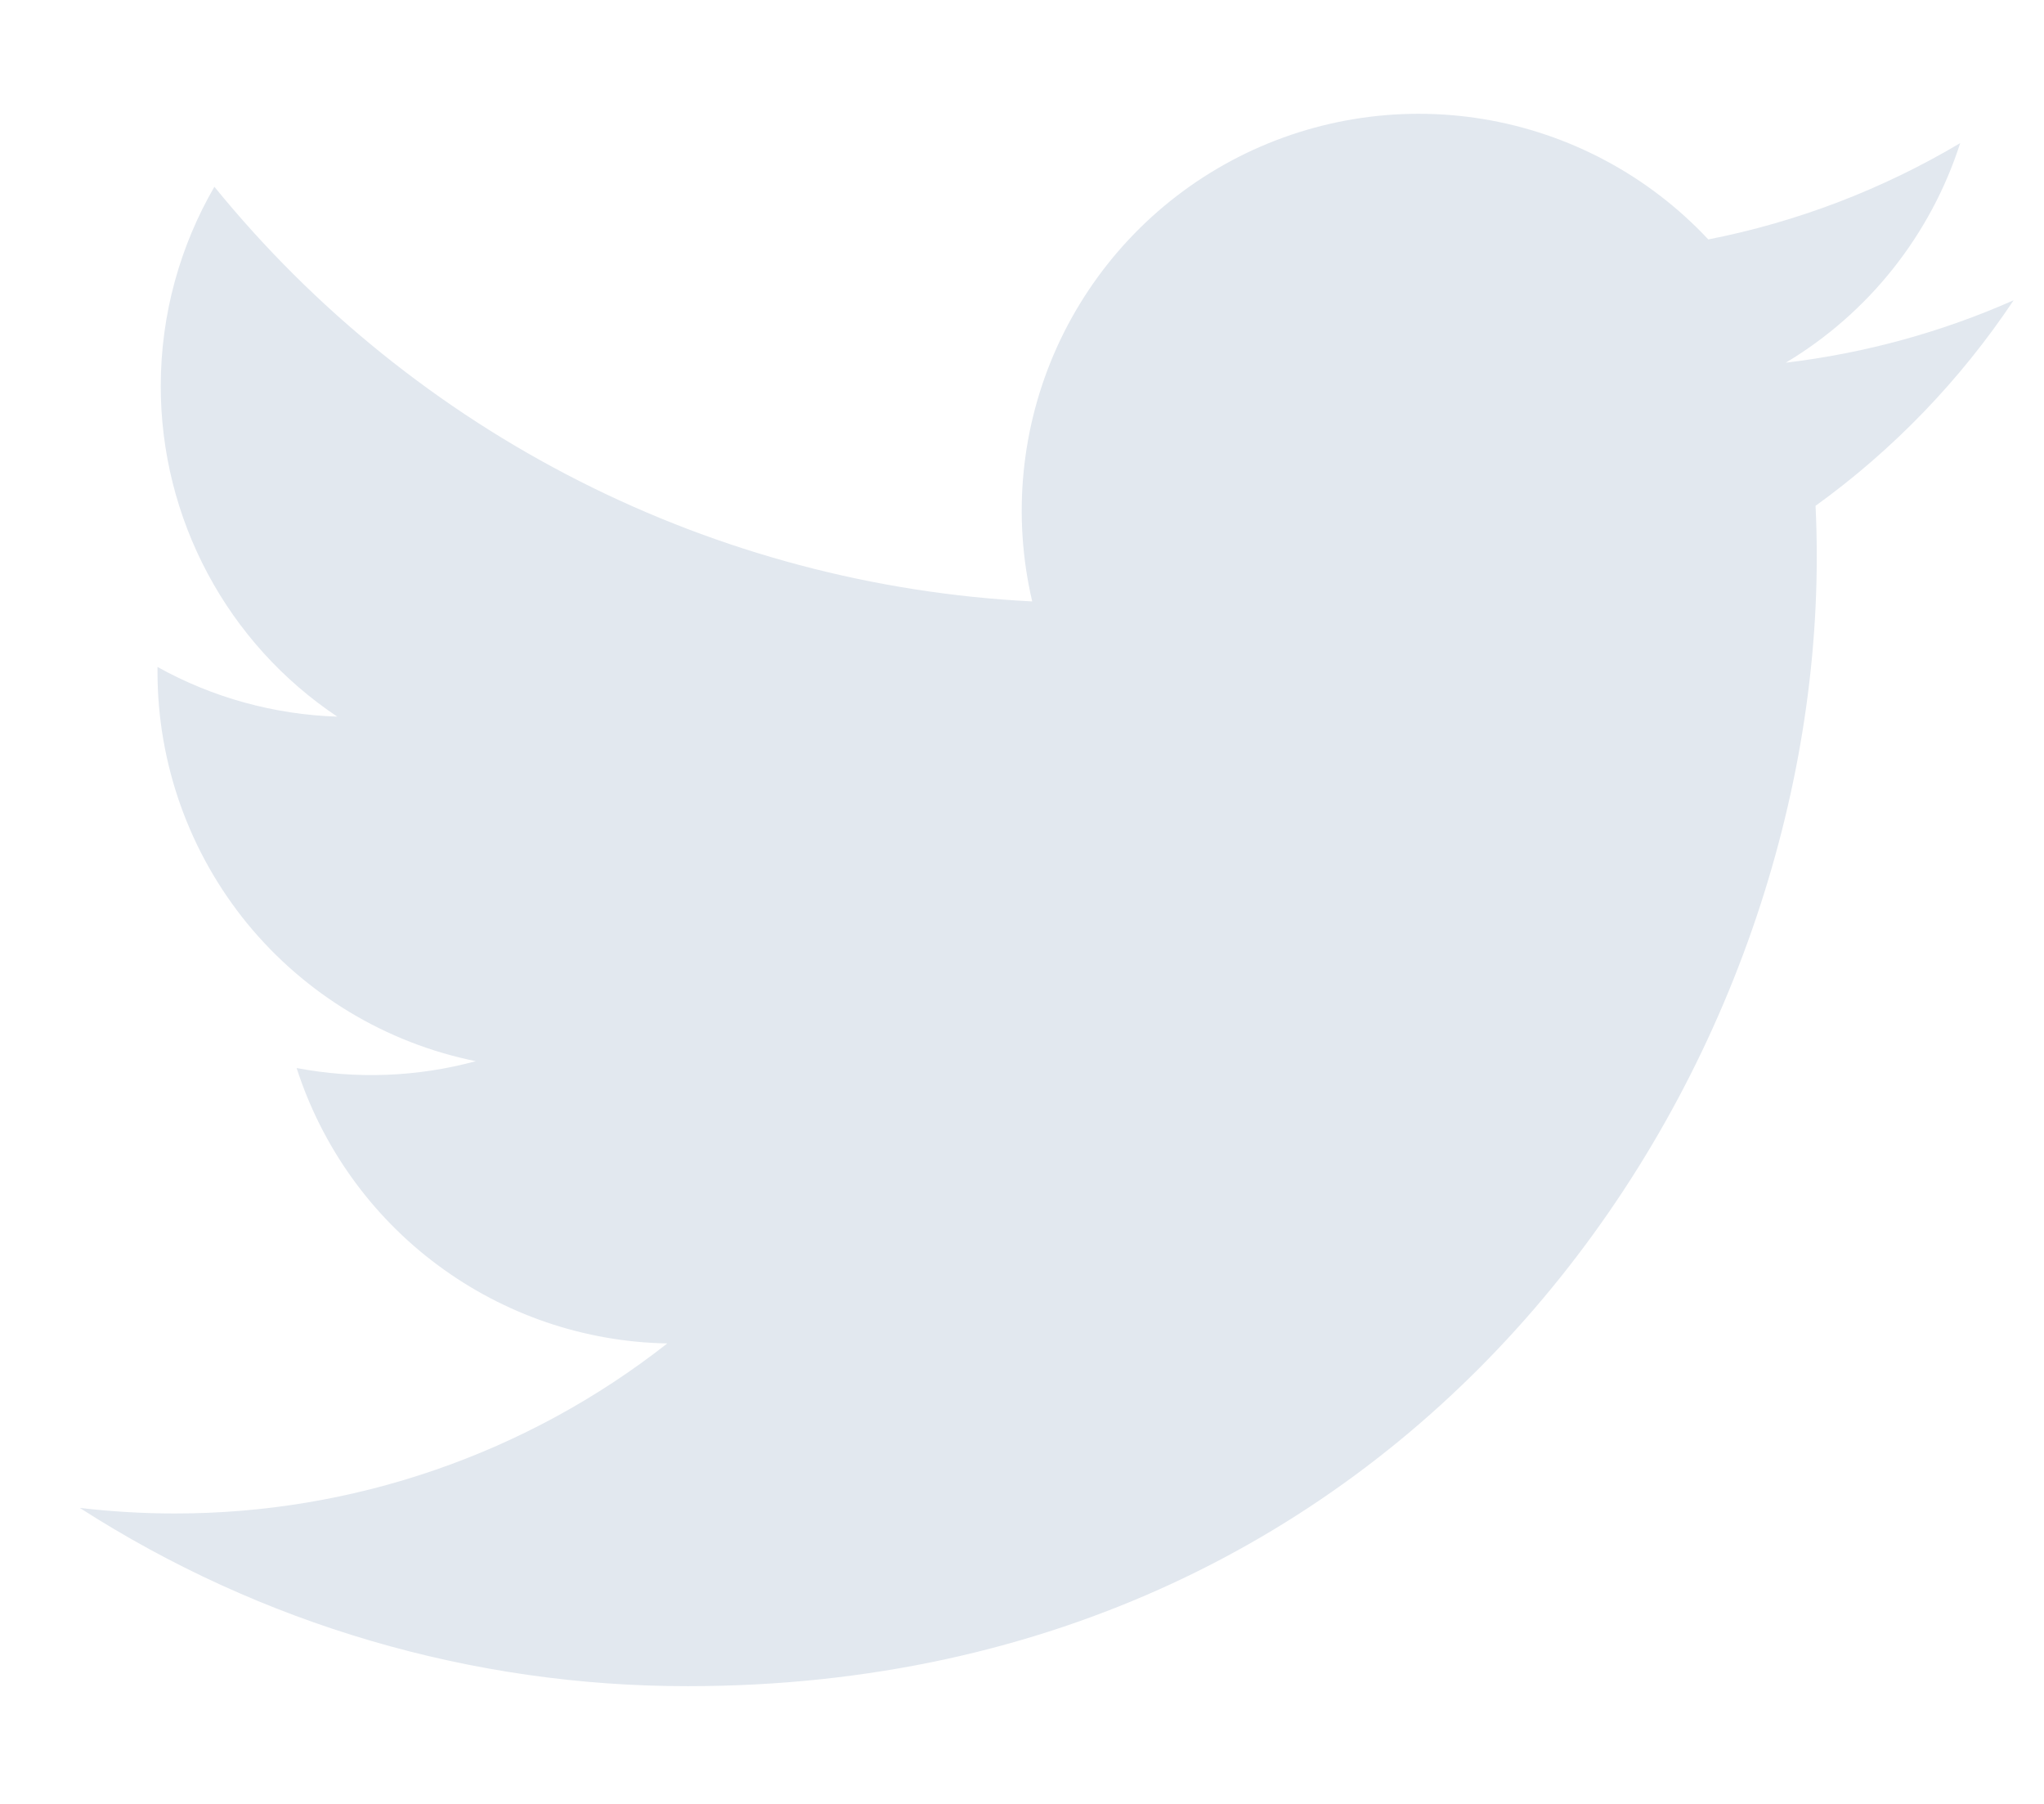
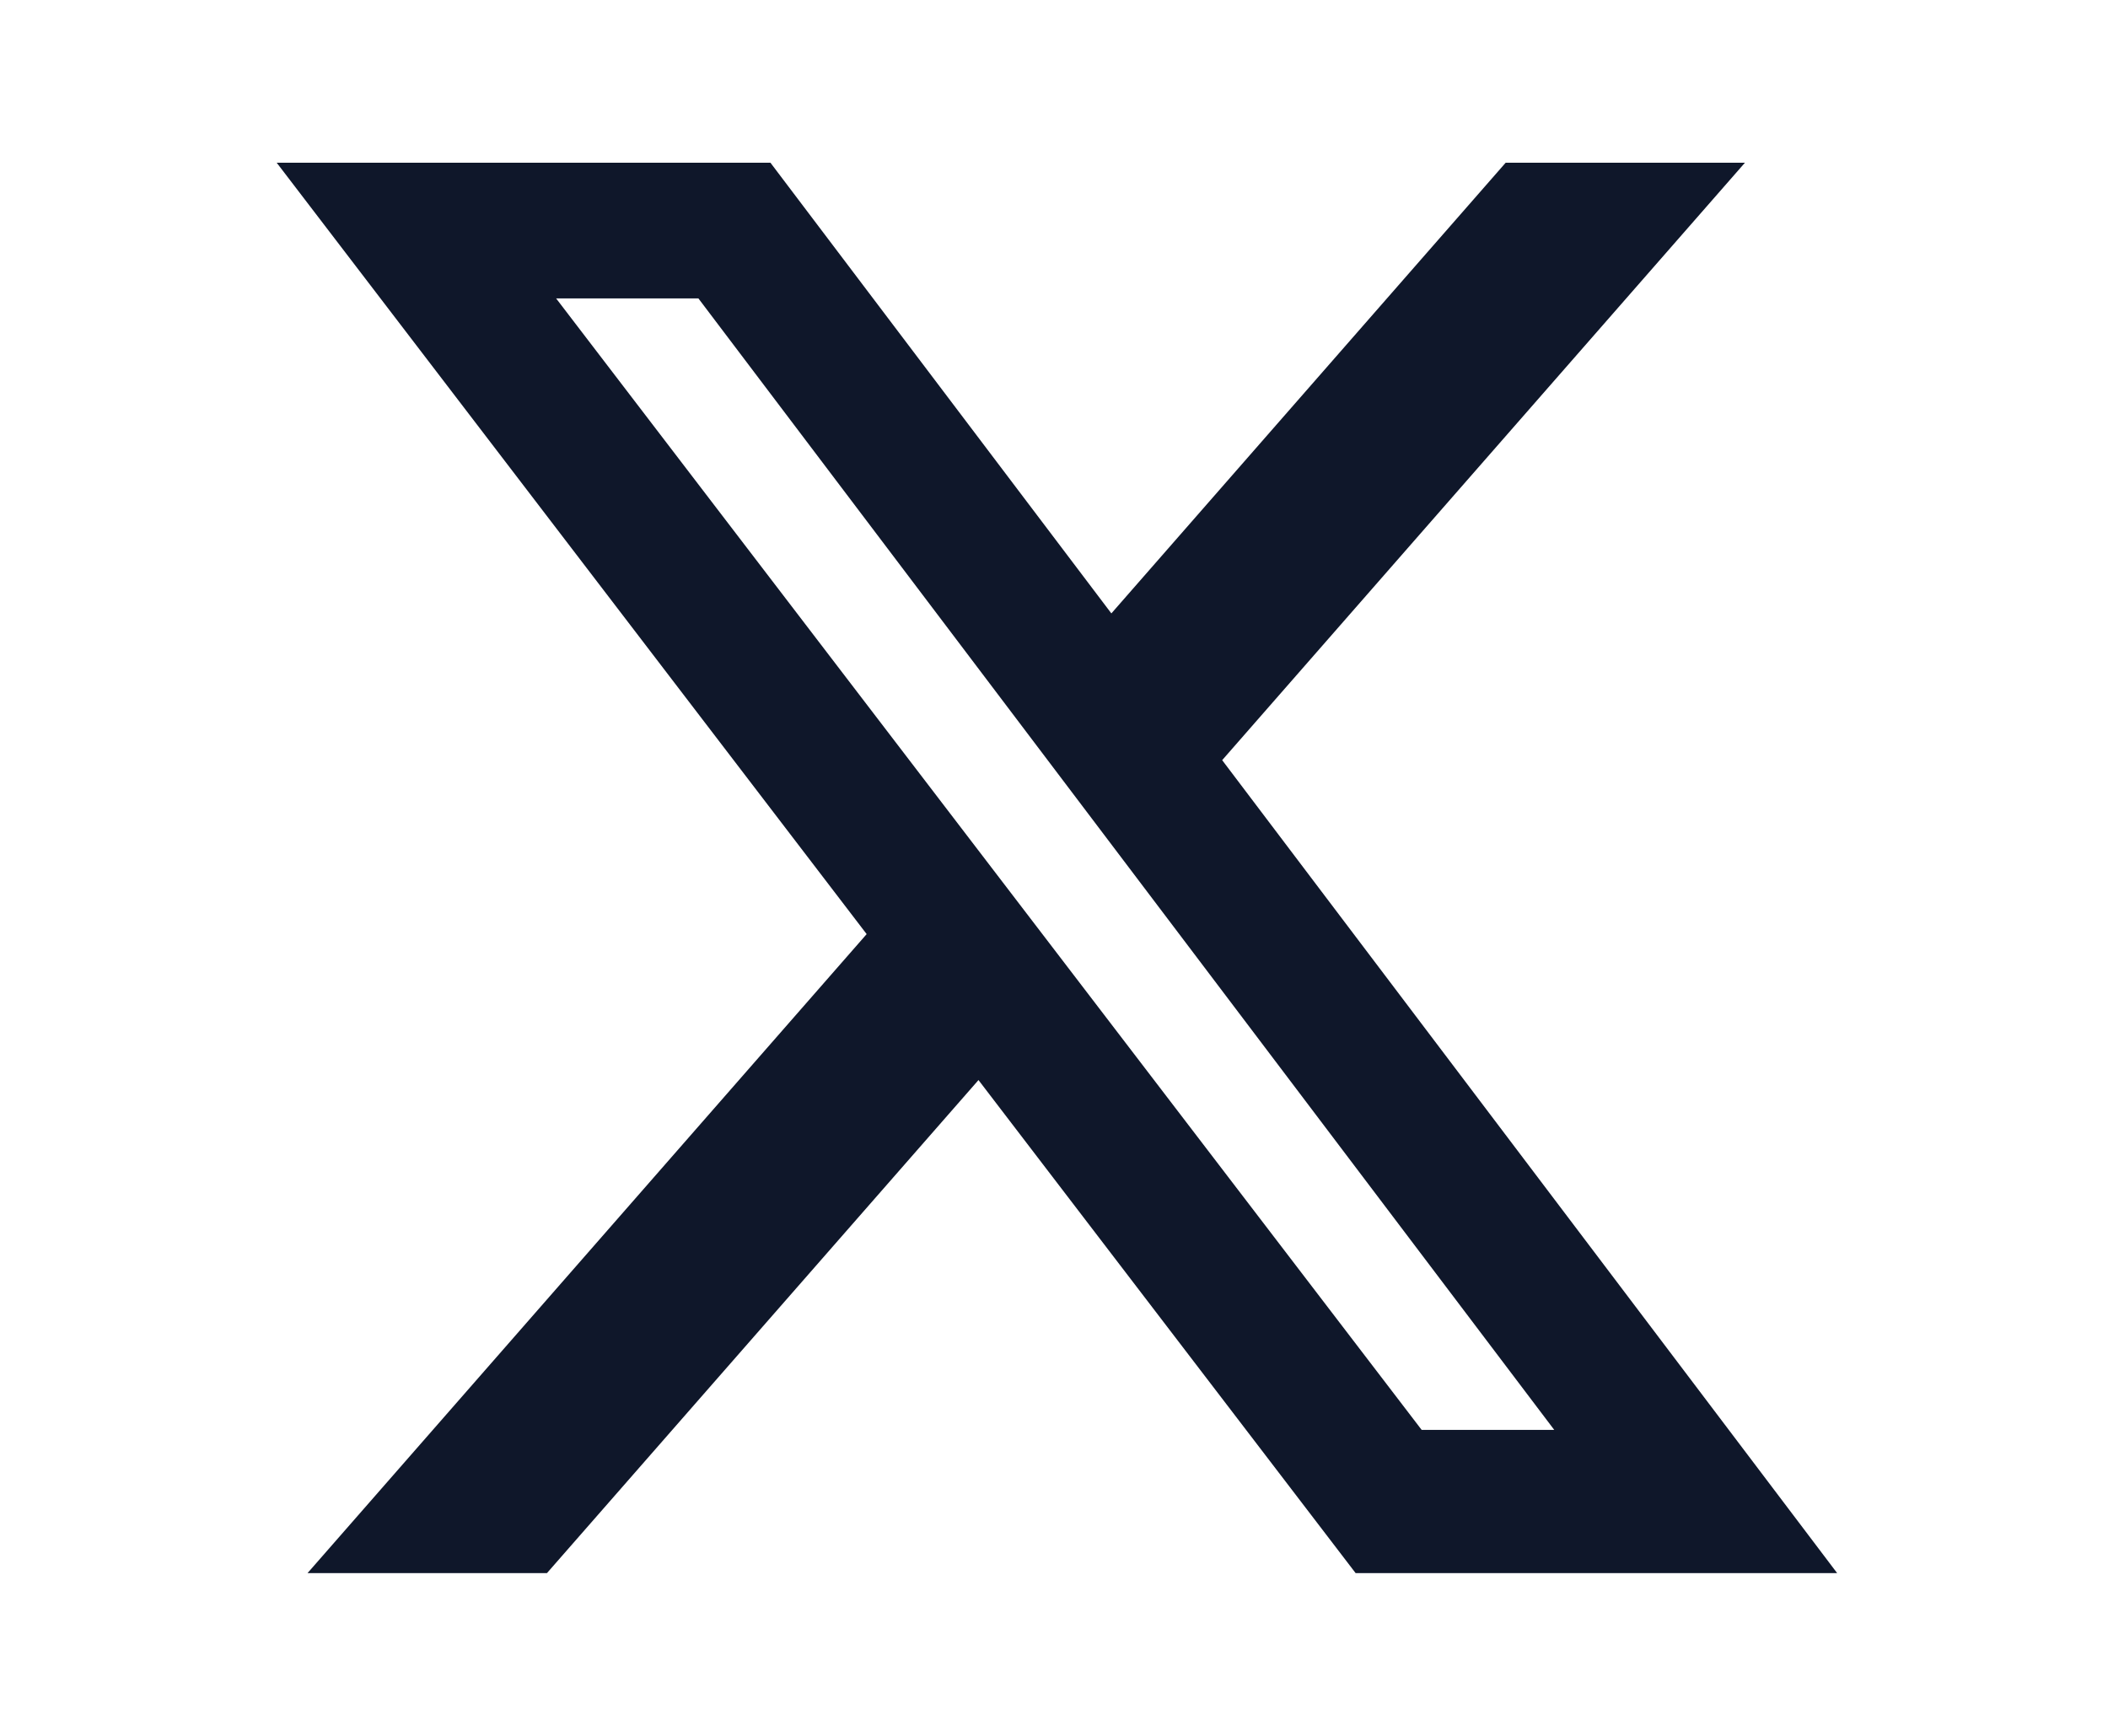
- <svg xmlns="http://www.w3.org/2000/svg" width="17" height="15" viewBox="0 0 17 15" fill="none">
-   <path d="M16.747 2.497C16.155 2.759 15.52 2.936 14.852 3.016C15.541 2.604 16.057 1.955 16.303 1.19C15.655 1.575 14.947 1.846 14.208 1.991C13.711 1.46 13.052 1.108 12.335 0.99C11.618 0.872 10.881 0.994 10.24 1.337C9.599 1.68 9.09 2.225 8.79 2.888C8.491 3.551 8.419 4.293 8.585 5.001C7.273 4.935 5.989 4.594 4.818 4C3.646 3.406 2.612 2.572 1.783 1.553C1.5 2.042 1.337 2.608 1.337 3.212C1.337 3.755 1.471 4.29 1.727 4.769C1.983 5.249 2.353 5.657 2.805 5.959C2.281 5.942 1.768 5.801 1.31 5.546V5.588C1.31 6.35 1.574 7.089 2.056 7.679C2.539 8.268 3.21 8.673 3.957 8.824C3.471 8.956 2.962 8.975 2.467 8.881C2.678 9.536 3.088 10.11 3.641 10.52C4.194 10.931 4.861 11.159 5.55 11.171C4.381 12.089 2.937 12.587 1.451 12.585C1.188 12.585 0.925 12.569 0.664 12.539C2.172 13.508 3.928 14.023 5.721 14.021C11.791 14.021 15.11 8.993 15.11 4.633C15.11 4.491 15.107 4.348 15.1 4.206C15.746 3.74 16.303 3.162 16.746 2.499L16.747 2.497V2.497Z" fill="#E2E8EF" />
+ <svg xmlns="http://www.w3.org/2000/svg" width="17" height="14" viewBox="0 0 24 24" fill="#0f172a">
+   <path d="M18.244 2.25h3.308l-7.227 8.26 8.502 11.24H16.17l-5.214-6.817L4.99 21.75H1.68l7.73-8.835L1.254 2.25H8.08l4.713 6.231zm-1.161 17.52h1.833L7.084 4.126H5.117z" fill="#0f172a" />
</svg>
